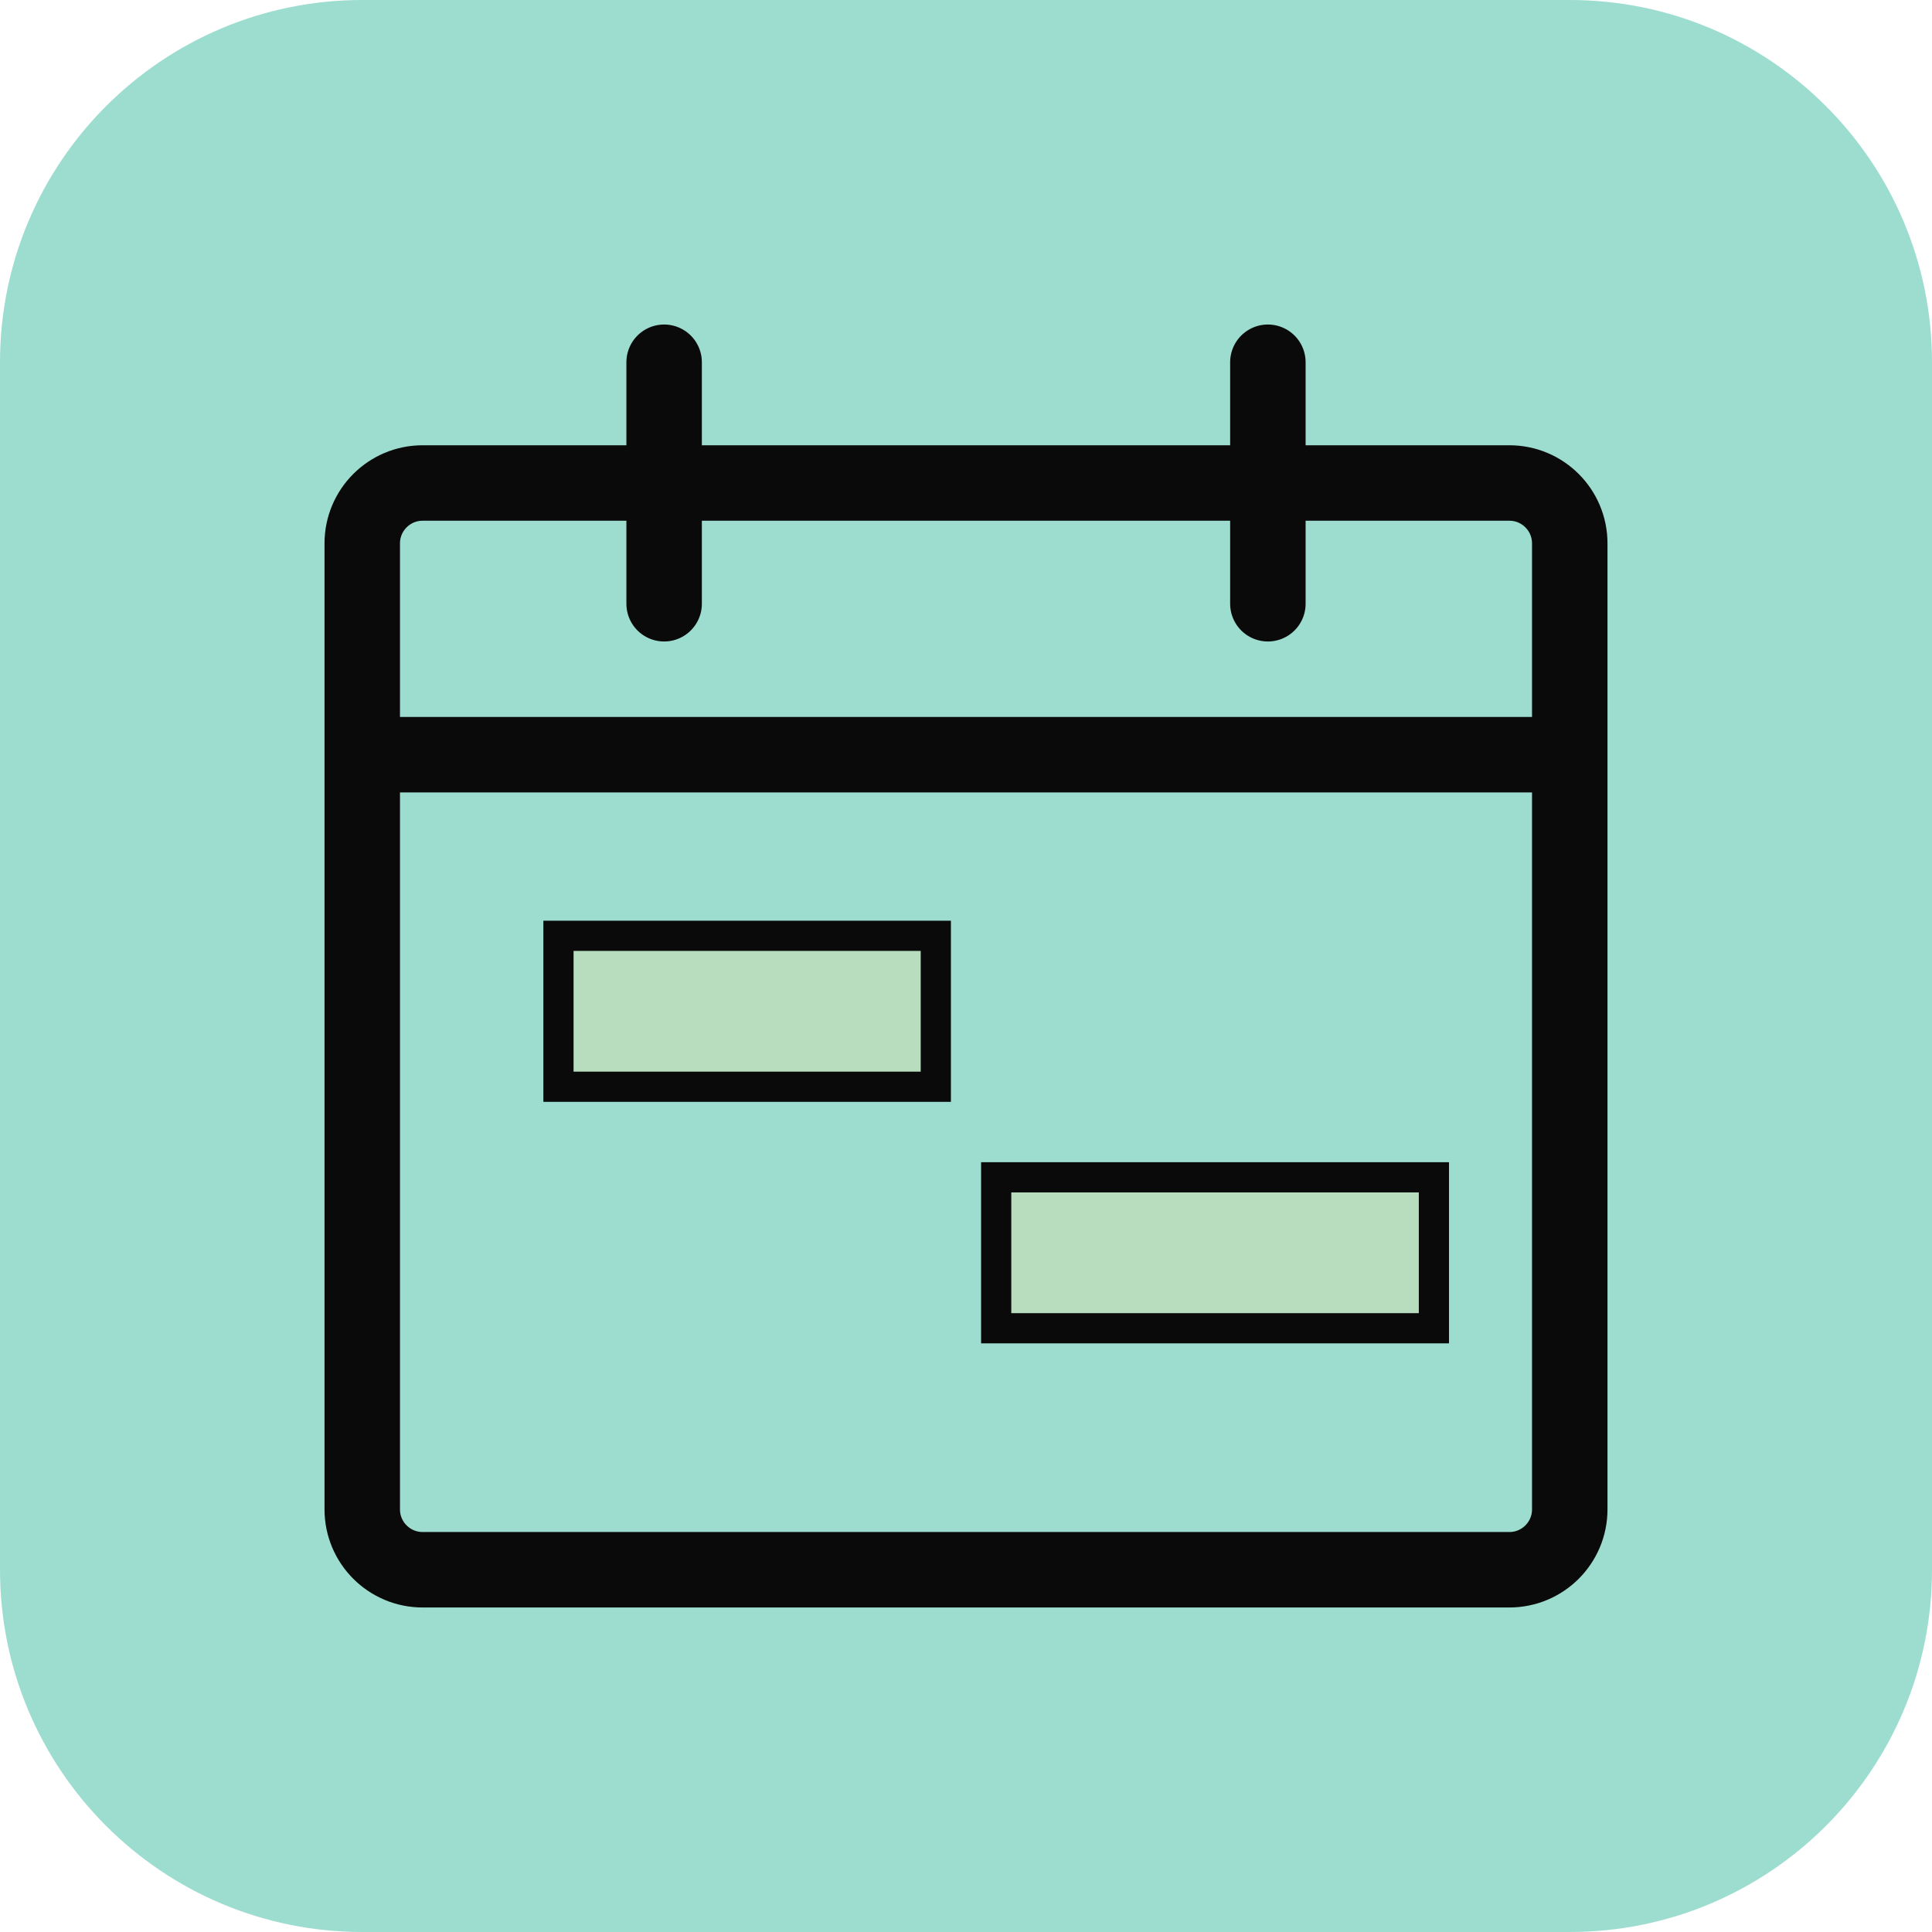
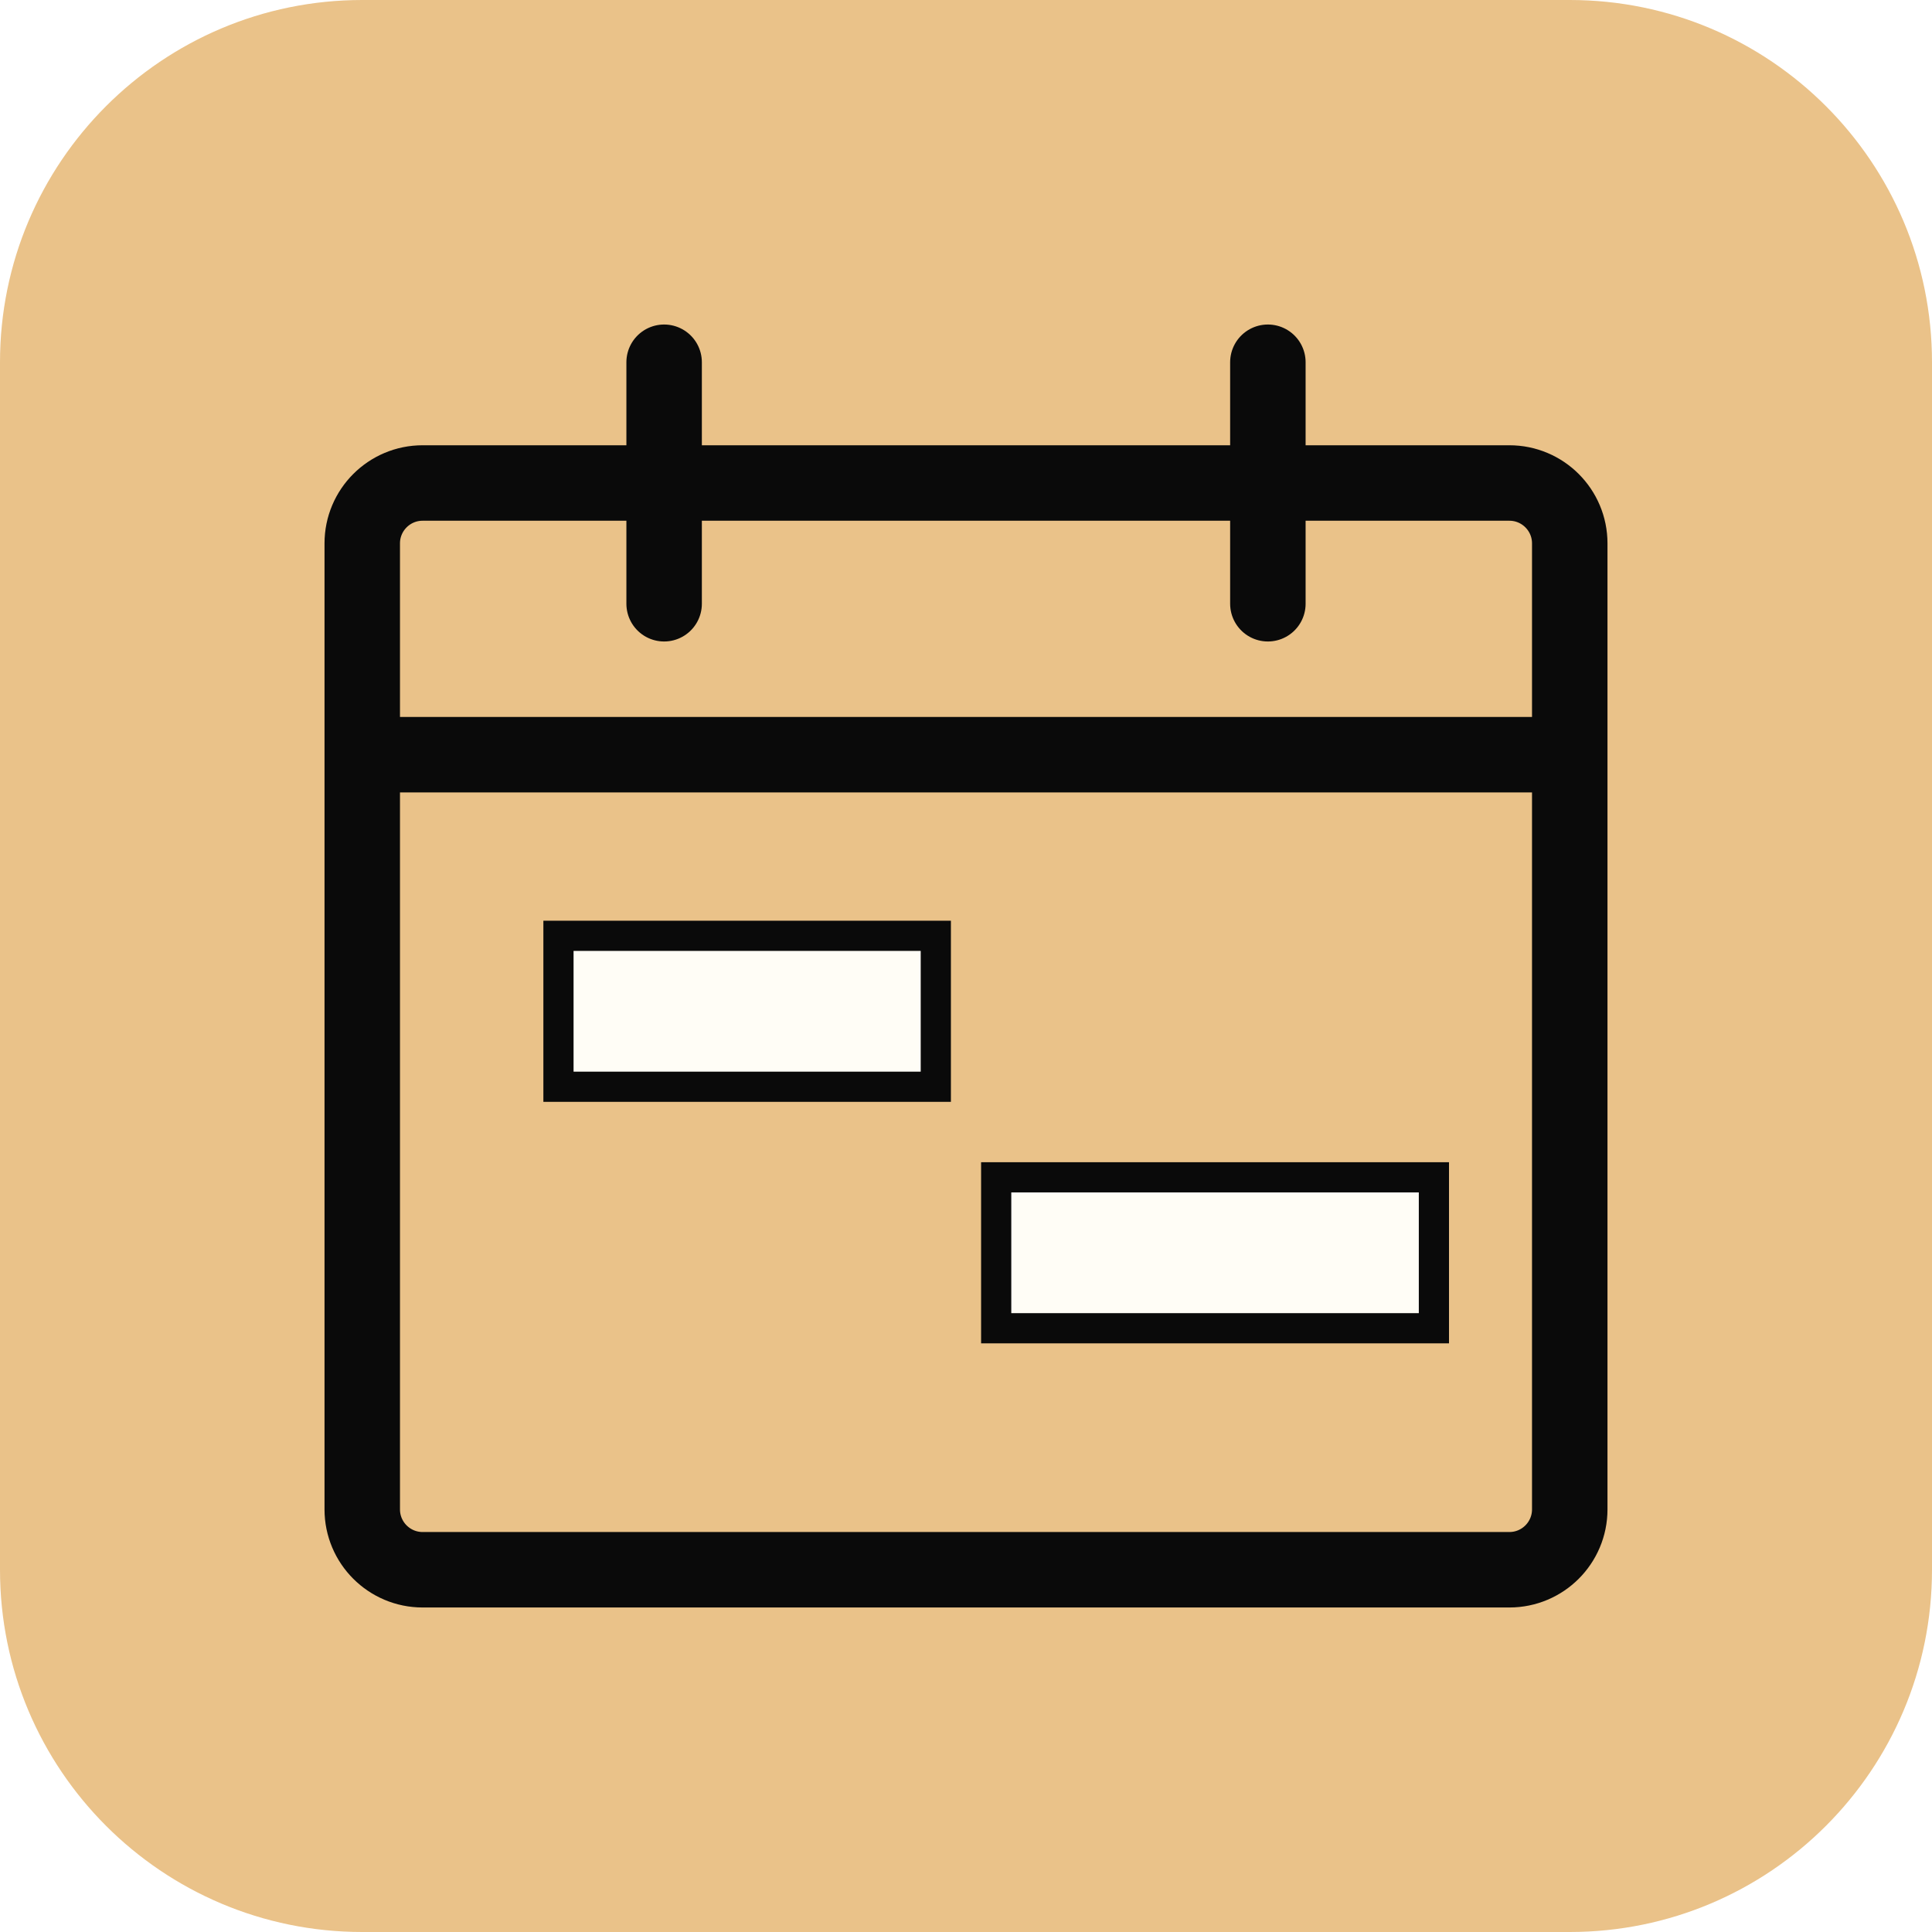
<svg xmlns="http://www.w3.org/2000/svg" viewBox="0 0 512 512">
-   <rect width="512" height="512" rx="96" fill="#9DDDD0" />
+   <rect width="512" height="512" rx="96" fill="#EAC289" />
  <rect x="96" y="128" width="320" height="288" rx="16" fill="none" stroke="#0a0a0a" stroke-width="20" />
  <line x1="96" y1="200" x2="416" y2="200" stroke="#0a0a0a" stroke-width="20" />
  <line x1="176" y1="96" x2="176" y2="160" stroke="#0a0a0a" stroke-width="20" stroke-linecap="round" />
  <line x1="336" y1="96" x2="336" y2="160" stroke="#0a0a0a" stroke-width="20" stroke-linecap="round" />
-   <rect x="148" y="248" width="100" height="40" fill="#B8DDBE" stroke="#0a0a0a" stroke-width="8" />
-   <rect x="264" y="312" width="116" height="40" fill="#B8DDBE" stroke="#0a0a0a" stroke-width="8" />
+   <rect x="148" y="248" width="100" height="40" fill="#FFFDF6" stroke="#0a0a0a" stroke-width="8" />
+   <rect x="264" y="312" width="116" height="40" fill="#FFFDF6" stroke="#0a0a0a" stroke-width="8" />
</svg>
